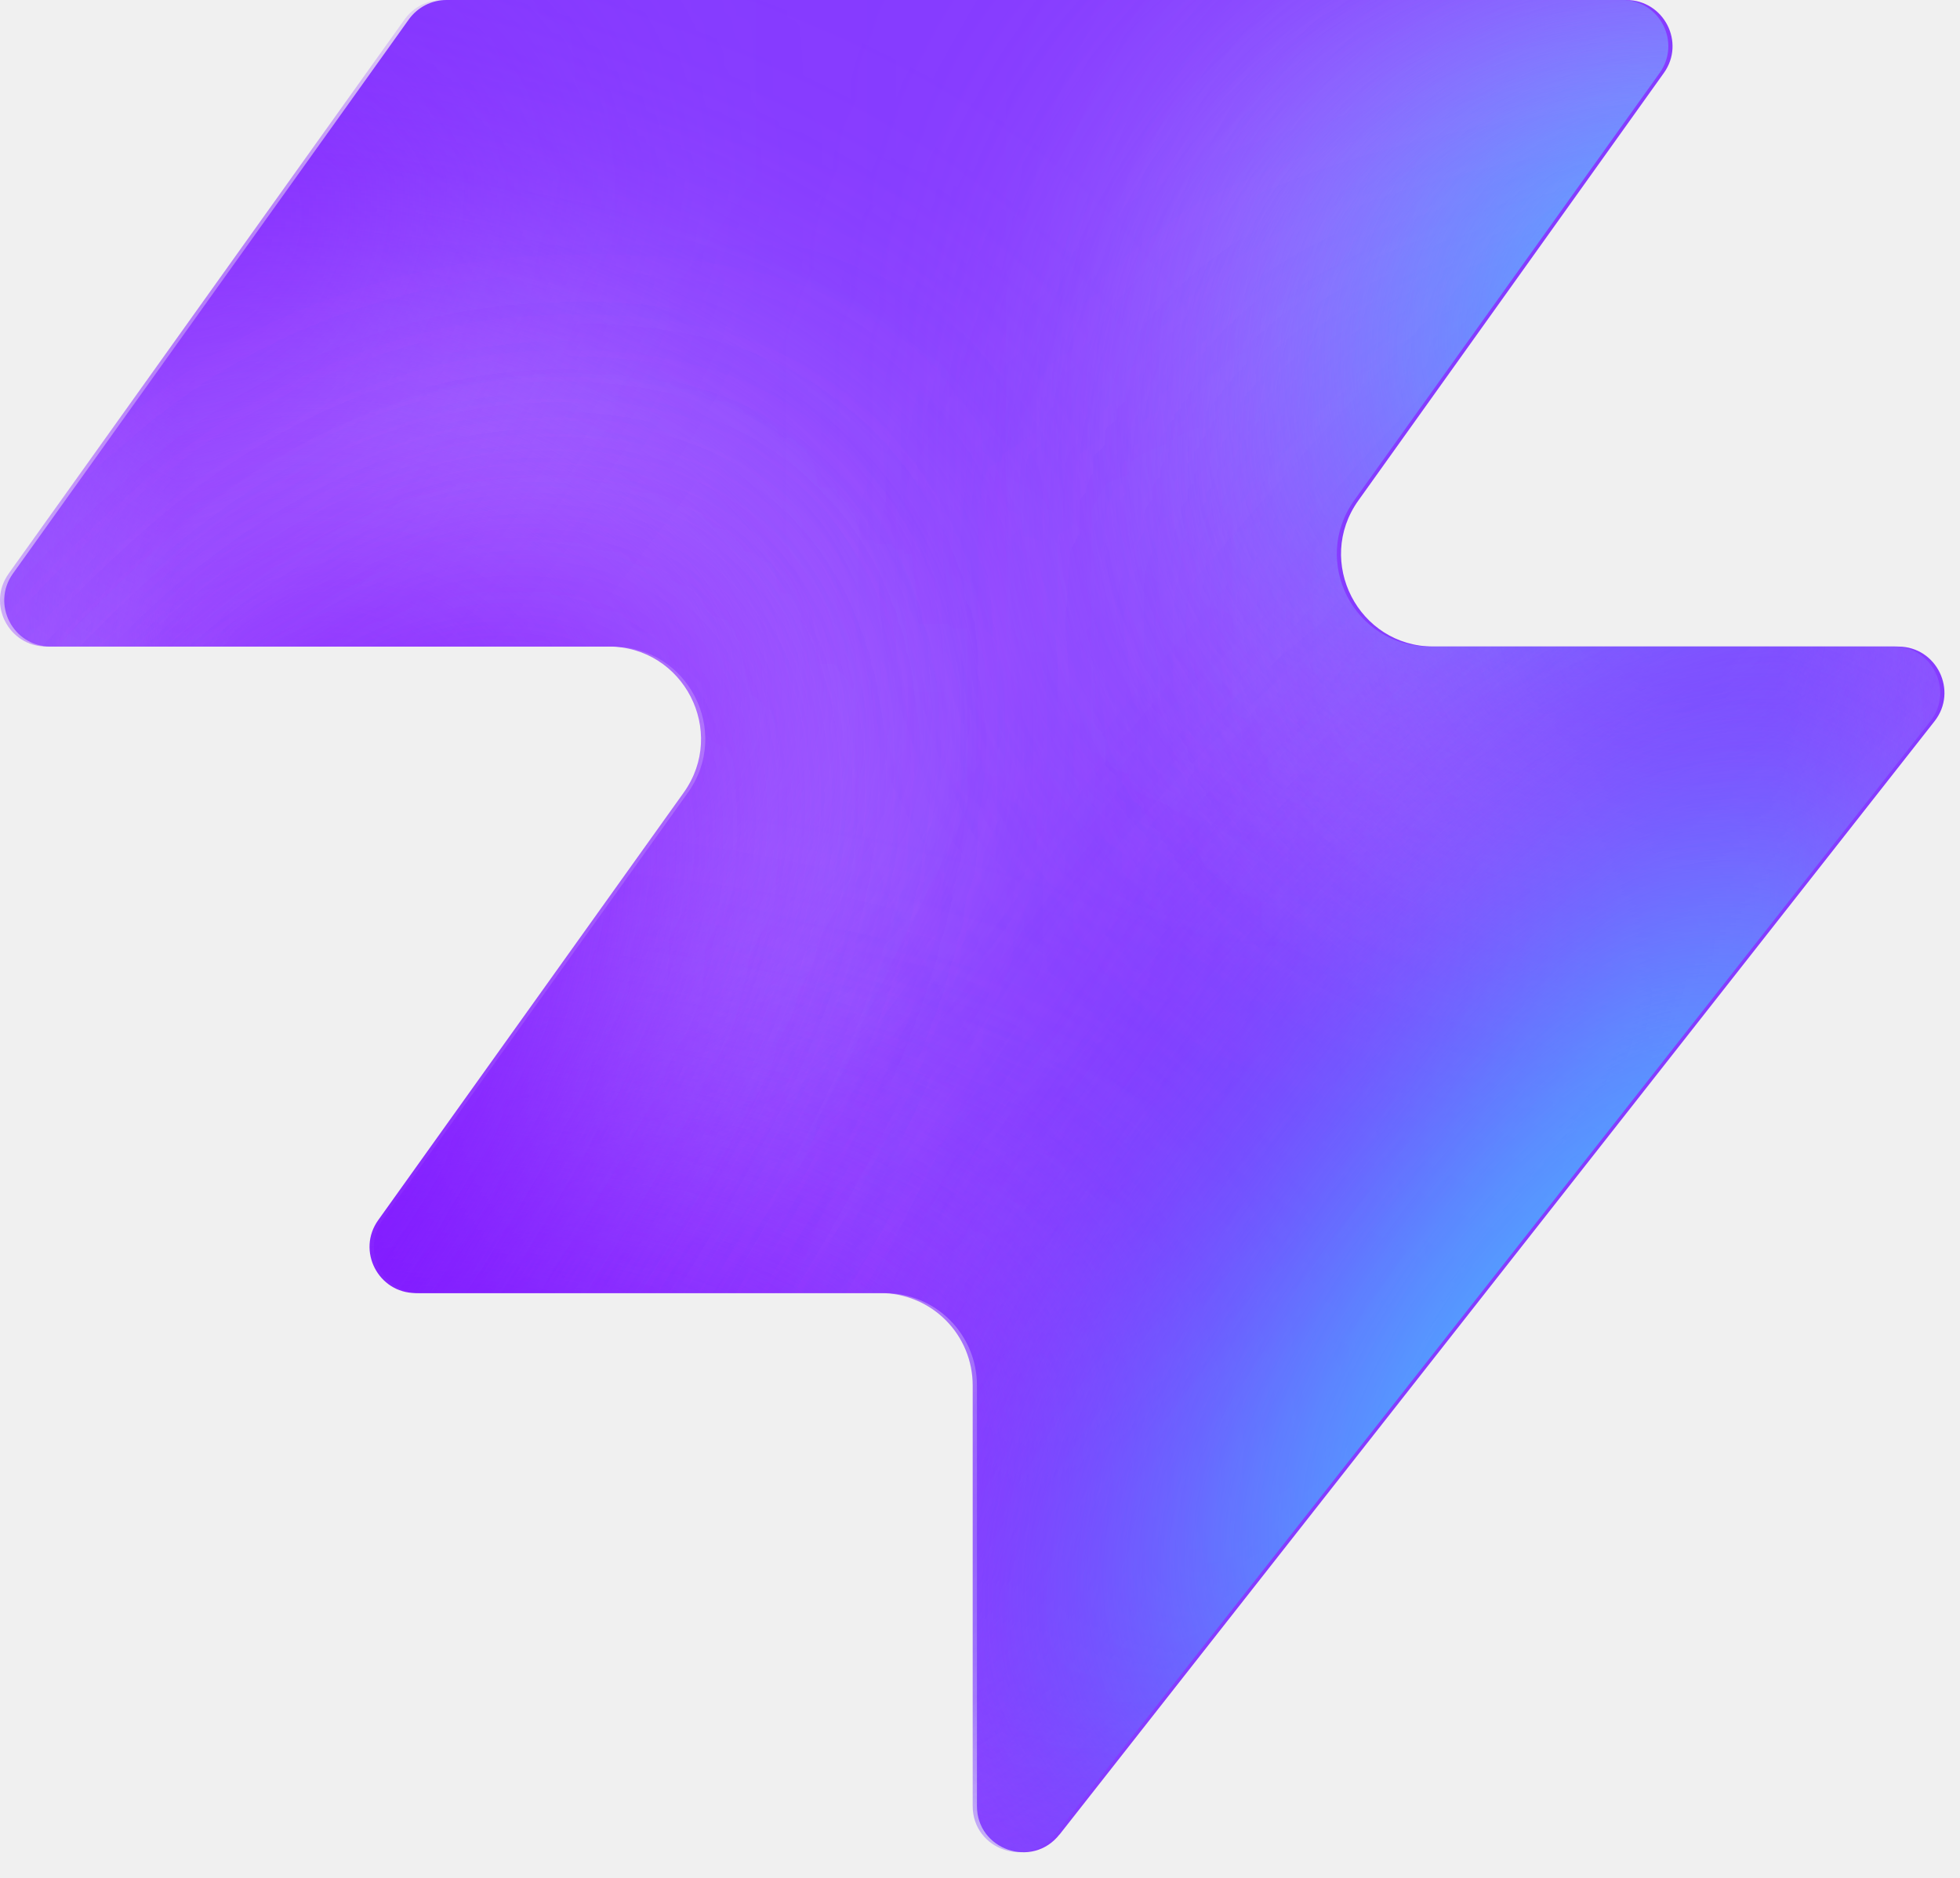
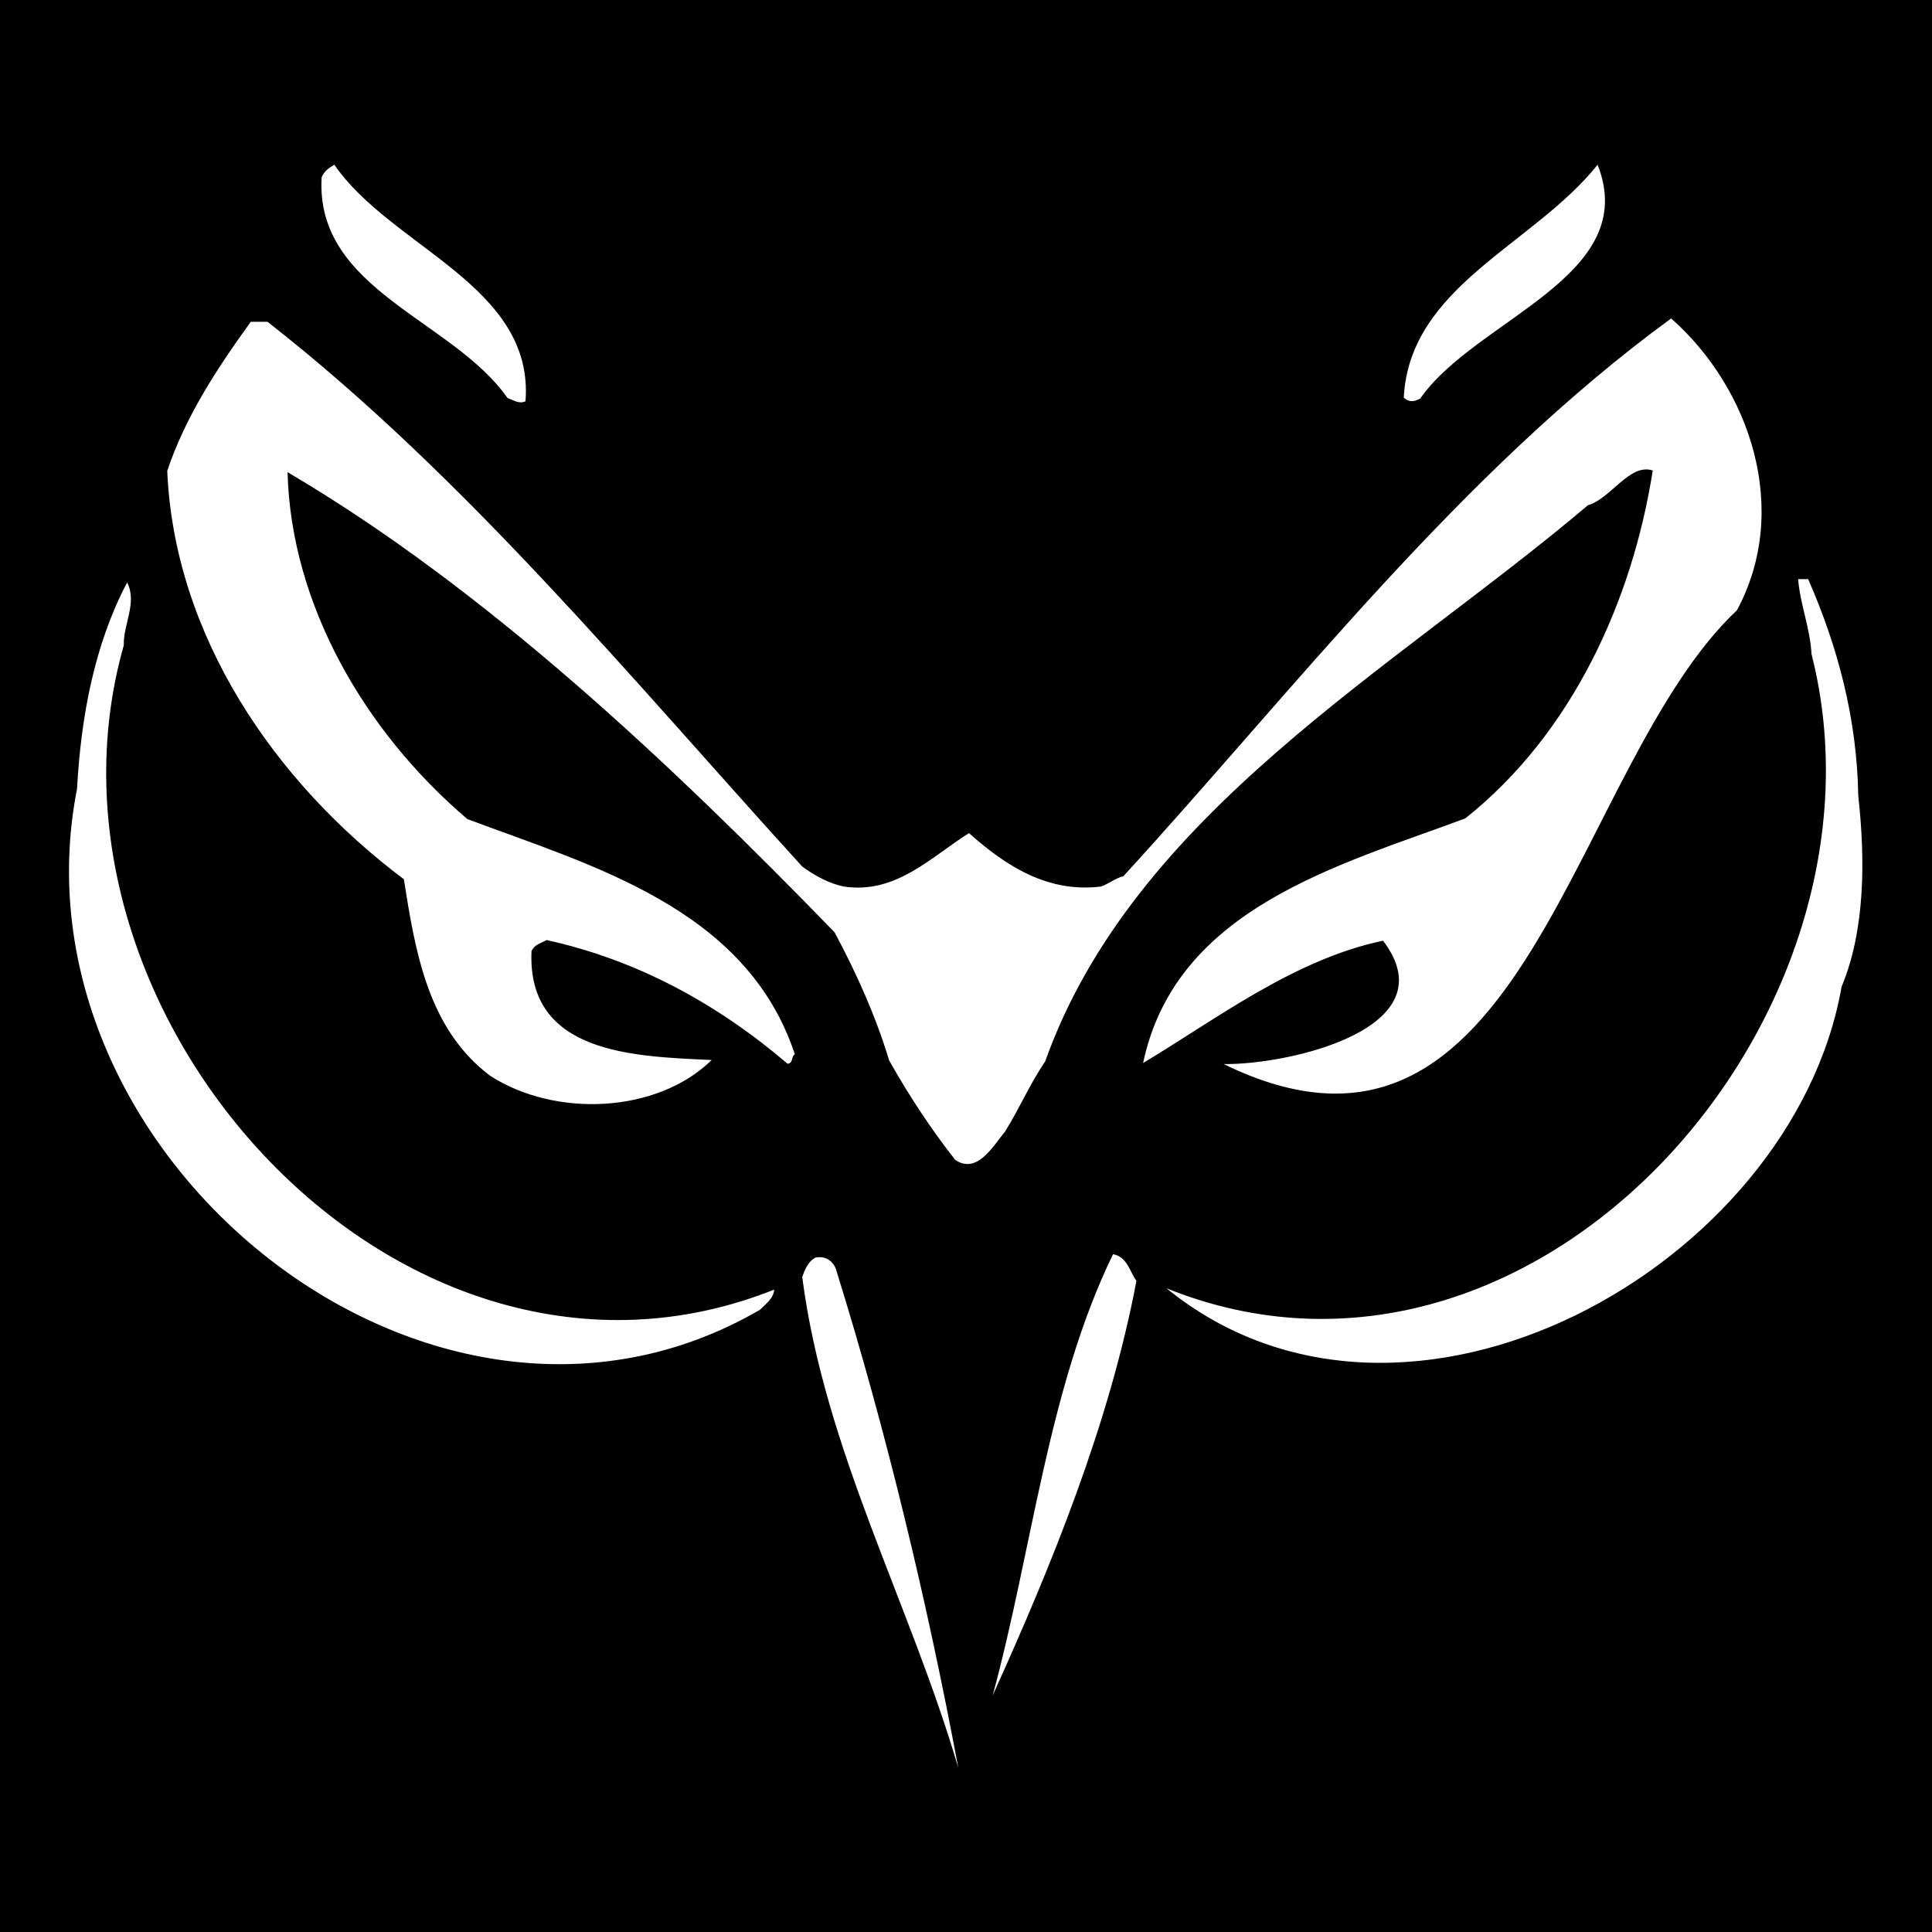
- <svg xmlns="http://www.w3.org/2000/svg" width="48" height="46" fill="none" viewBox="0 0 48 46">
-   <path fill="#863bff" d="M25.946 44.938c-.664.845-2.021.375-2.021-.698V33.937a2.26 2.26 0 0 0-2.262-2.262H10.287c-.92 0-1.456-1.04-.92-1.788l7.48-10.471c1.07-1.497 0-3.578-1.842-3.578H1.237c-.92 0-1.456-1.04-.92-1.788L10.013.474c.214-.297.556-.474.92-.474h28.894c.92 0 1.456 1.04.92 1.788l-7.48 10.471c-1.07 1.498 0 3.579 1.842 3.579h11.377c.943 0 1.473 1.088.89 1.83L25.947 44.94z" style="fill:#863bff;fill:color(display-p3 .525 .23 1);fill-opacity:1" />
-   <mask id="a" width="48" height="46" x="0" y="0" maskUnits="userSpaceOnUse" style="mask-type:alpha">
-     <path fill="#000" d="M25.842 44.938c-.664.844-2.021.375-2.021-.698V33.937a2.26 2.26 0 0 0-2.262-2.262H10.183c-.92 0-1.456-1.04-.92-1.788l7.48-10.471c1.07-1.498 0-3.579-1.842-3.579H1.133c-.92 0-1.456-1.04-.92-1.787L9.91.473c.214-.297.556-.474.92-.474h28.894c.92 0 1.456 1.04.92 1.788l-7.48 10.471c-1.07 1.498 0 3.578 1.842 3.578h11.377c.943 0 1.473 1.088.89 1.832L25.843 44.94z" style="fill:#000;fill-opacity:1" />
-   </mask>
-   <g mask="url(#a)">
-     <g filter="url(#b)">
-       <ellipse cx="5.508" cy="14.704" fill="#ede6ff" rx="5.508" ry="14.704" style="fill:#ede6ff;fill:color(display-p3 .927 .903 1);fill-opacity:1" transform="matrix(.00324 1 1 -.00324 -4.47 31.516)" />
-     </g>
-     <g filter="url(#c)">
-       <ellipse cx="10.399" cy="29.851" fill="#ede6ff" rx="10.399" ry="29.851" style="fill:#ede6ff;fill:color(display-p3 .927 .903 1);fill-opacity:1" transform="matrix(.00324 1 1 -.00324 -39.328 7.883)" />
-     </g>
-     <g filter="url(#d)">
-       <ellipse cx="5.508" cy="30.487" fill="#7e14ff" rx="5.508" ry="30.487" style="fill:#7e14ff;fill:color(display-p3 .492 .077 1);fill-opacity:1" transform="rotate(89.814 -25.913 -14.639)scale(1 -1)" />
-     </g>
-     <g filter="url(#e)">
-       <ellipse cx="5.508" cy="30.599" fill="#7e14ff" rx="5.508" ry="30.599" style="fill:#7e14ff;fill:color(display-p3 .492 .077 1);fill-opacity:1" transform="rotate(89.814 -32.644 -3.334)scale(1 -1)" />
-     </g>
-     <g filter="url(#f)">
-       <ellipse cx="5.508" cy="30.599" fill="#7e14ff" rx="5.508" ry="30.599" style="fill:#7e14ff;fill:color(display-p3 .492 .077 1);fill-opacity:1" transform="matrix(.00324 1 1 -.00324 -34.34 30.47)" />
-     </g>
-     <g filter="url(#g)">
-       <ellipse cx="14.072" cy="22.078" fill="#ede6ff" rx="14.072" ry="22.078" style="fill:#ede6ff;fill:color(display-p3 .927 .903 1);fill-opacity:1" transform="rotate(93.35 24.506 48.493)scale(-1 1)" />
-     </g>
-     <g filter="url(#h)">
-       <ellipse cx="3.47" cy="21.501" fill="#7e14ff" rx="3.47" ry="21.501" style="fill:#7e14ff;fill:color(display-p3 .492 .077 1);fill-opacity:1" transform="rotate(89.009 28.708 47.59)scale(-1 1)" />
-     </g>
-     <g filter="url(#i)">
-       <ellipse cx="3.47" cy="21.501" fill="#7e14ff" rx="3.47" ry="21.501" style="fill:#7e14ff;fill:color(display-p3 .492 .077 1);fill-opacity:1" transform="rotate(89.009 28.708 47.59)scale(-1 1)" />
-     </g>
-     <g filter="url(#j)">
-       <ellipse cx=".387" cy="8.972" fill="#7e14ff" rx="4.407" ry="29.108" style="fill:#7e14ff;fill:color(display-p3 .492 .077 1);fill-opacity:1" transform="rotate(39.51 .387 8.972)" />
-     </g>
-     <g filter="url(#k)">
-       <ellipse cx="47.523" cy="-6.092" fill="#7e14ff" rx="4.407" ry="29.108" style="fill:#7e14ff;fill:color(display-p3 .492 .077 1);fill-opacity:1" transform="rotate(37.892 47.523 -6.092)" />
-     </g>
-     <g filter="url(#l)">
-       <ellipse cx="41.412" cy="6.333" fill="#47bfff" rx="5.971" ry="9.665" style="fill:#47bfff;fill:color(display-p3 .28 .748 1);fill-opacity:1" transform="rotate(37.892 41.412 6.333)" />
-     </g>
-     <g filter="url(#m)">
-       <ellipse cx="-1.879" cy="38.332" fill="#7e14ff" rx="4.407" ry="29.108" style="fill:#7e14ff;fill:color(display-p3 .492 .077 1);fill-opacity:1" transform="rotate(37.892 -1.88 38.332)" />
-     </g>
-     <g filter="url(#n)">
-       <ellipse cx="-1.879" cy="38.332" fill="#7e14ff" rx="4.407" ry="29.108" style="fill:#7e14ff;fill:color(display-p3 .492 .077 1);fill-opacity:1" transform="rotate(37.892 -1.88 38.332)" />
-     </g>
-     <g filter="url(#o)">
-       <ellipse cx="35.651" cy="29.907" fill="#7e14ff" rx="4.407" ry="29.108" style="fill:#7e14ff;fill:color(display-p3 .492 .077 1);fill-opacity:1" transform="rotate(37.892 35.651 29.907)" />
-     </g>
-     <g filter="url(#p)">
-       <ellipse cx="38.418" cy="32.4" fill="#47bfff" rx="5.971" ry="15.297" style="fill:#47bfff;fill:color(display-p3 .28 .748 1);fill-opacity:1" transform="rotate(37.892 38.418 32.4)" />
-     </g>
-   </g>
-   <defs>
-     <filter id="b" width="60.045" height="41.654" x="-19.77" y="16.149" color-interpolation-filters="sRGB" filterUnits="userSpaceOnUse">
-       <feFlood flood-opacity="0" result="BackgroundImageFix" />
-       <feBlend in="SourceGraphic" in2="BackgroundImageFix" result="shape" />
-       <feGaussianBlur result="effect1_foregroundBlur_2002_17158" stdDeviation="7.659" />
-     </filter>
-     <filter id="c" width="90.34" height="51.437" x="-54.613" y="-7.533" color-interpolation-filters="sRGB" filterUnits="userSpaceOnUse">
-       <feFlood flood-opacity="0" result="BackgroundImageFix" />
-       <feBlend in="SourceGraphic" in2="BackgroundImageFix" result="shape" />
-       <feGaussianBlur result="effect1_foregroundBlur_2002_17158" stdDeviation="7.659" />
-     </filter>
-     <filter id="d" width="79.355" height="29.4" x="-49.64" y="2.03" color-interpolation-filters="sRGB" filterUnits="userSpaceOnUse">
-       <feFlood flood-opacity="0" result="BackgroundImageFix" />
-       <feBlend in="SourceGraphic" in2="BackgroundImageFix" result="shape" />
-       <feGaussianBlur result="effect1_foregroundBlur_2002_17158" stdDeviation="4.596" />
-     </filter>
-     <filter id="e" width="79.579" height="29.4" x="-45.045" y="20.029" color-interpolation-filters="sRGB" filterUnits="userSpaceOnUse">
-       <feFlood flood-opacity="0" result="BackgroundImageFix" />
-       <feBlend in="SourceGraphic" in2="BackgroundImageFix" result="shape" />
-       <feGaussianBlur result="effect1_foregroundBlur_2002_17158" stdDeviation="4.596" />
-     </filter>
-     <filter id="f" width="79.579" height="29.4" x="-43.513" y="21.178" color-interpolation-filters="sRGB" filterUnits="userSpaceOnUse">
-       <feFlood flood-opacity="0" result="BackgroundImageFix" />
-       <feBlend in="SourceGraphic" in2="BackgroundImageFix" result="shape" />
-       <feGaussianBlur result="effect1_foregroundBlur_2002_17158" stdDeviation="4.596" />
-     </filter>
-     <filter id="g" width="74.749" height="58.852" x="15.756" y="-17.901" color-interpolation-filters="sRGB" filterUnits="userSpaceOnUse">
-       <feFlood flood-opacity="0" result="BackgroundImageFix" />
-       <feBlend in="SourceGraphic" in2="BackgroundImageFix" result="shape" />
-       <feGaussianBlur result="effect1_foregroundBlur_2002_17158" stdDeviation="7.659" />
-     </filter>
-     <filter id="h" width="61.377" height="25.362" x="23.548" y="2.284" color-interpolation-filters="sRGB" filterUnits="userSpaceOnUse">
-       <feFlood flood-opacity="0" result="BackgroundImageFix" />
-       <feBlend in="SourceGraphic" in2="BackgroundImageFix" result="shape" />
-       <feGaussianBlur result="effect1_foregroundBlur_2002_17158" stdDeviation="4.596" />
-     </filter>
-     <filter id="i" width="61.377" height="25.362" x="23.548" y="2.284" color-interpolation-filters="sRGB" filterUnits="userSpaceOnUse">
-       <feFlood flood-opacity="0" result="BackgroundImageFix" />
-       <feBlend in="SourceGraphic" in2="BackgroundImageFix" result="shape" />
-       <feGaussianBlur result="effect1_foregroundBlur_2002_17158" stdDeviation="4.596" />
-     </filter>
-     <filter id="j" width="56.045" height="63.649" x="-27.636" y="-22.853" color-interpolation-filters="sRGB" filterUnits="userSpaceOnUse">
-       <feFlood flood-opacity="0" result="BackgroundImageFix" />
-       <feBlend in="SourceGraphic" in2="BackgroundImageFix" result="shape" />
-       <feGaussianBlur result="effect1_foregroundBlur_2002_17158" stdDeviation="4.596" />
-     </filter>
-     <filter id="k" width="54.814" height="64.646" x="20.116" y="-38.415" color-interpolation-filters="sRGB" filterUnits="userSpaceOnUse">
-       <feFlood flood-opacity="0" result="BackgroundImageFix" />
-       <feBlend in="SourceGraphic" in2="BackgroundImageFix" result="shape" />
-       <feGaussianBlur result="effect1_foregroundBlur_2002_17158" stdDeviation="4.596" />
-     </filter>
-     <filter id="l" width="33.541" height="35.313" x="24.641" y="-11.323" color-interpolation-filters="sRGB" filterUnits="userSpaceOnUse">
-       <feFlood flood-opacity="0" result="BackgroundImageFix" />
-       <feBlend in="SourceGraphic" in2="BackgroundImageFix" result="shape" />
-       <feGaussianBlur result="effect1_foregroundBlur_2002_17158" stdDeviation="4.596" />
-     </filter>
-     <filter id="m" width="54.814" height="64.646" x="-29.286" y="6.009" color-interpolation-filters="sRGB" filterUnits="userSpaceOnUse">
-       <feFlood flood-opacity="0" result="BackgroundImageFix" />
-       <feBlend in="SourceGraphic" in2="BackgroundImageFix" result="shape" />
-       <feGaussianBlur result="effect1_foregroundBlur_2002_17158" stdDeviation="4.596" />
-     </filter>
-     <filter id="n" width="54.814" height="64.646" x="-29.286" y="6.009" color-interpolation-filters="sRGB" filterUnits="userSpaceOnUse">
-       <feFlood flood-opacity="0" result="BackgroundImageFix" />
-       <feBlend in="SourceGraphic" in2="BackgroundImageFix" result="shape" />
-       <feGaussianBlur result="effect1_foregroundBlur_2002_17158" stdDeviation="4.596" />
-     </filter>
-     <filter id="o" width="54.814" height="64.646" x="8.244" y="-2.416" color-interpolation-filters="sRGB" filterUnits="userSpaceOnUse">
-       <feFlood flood-opacity="0" result="BackgroundImageFix" />
-       <feBlend in="SourceGraphic" in2="BackgroundImageFix" result="shape" />
-       <feGaussianBlur result="effect1_foregroundBlur_2002_17158" stdDeviation="4.596" />
-     </filter>
-     <filter id="p" width="39.409" height="43.623" x="18.713" y="10.588" color-interpolation-filters="sRGB" filterUnits="userSpaceOnUse">
-       <feFlood flood-opacity="0" result="BackgroundImageFix" />
-       <feBlend in="SourceGraphic" in2="BackgroundImageFix" result="shape" />
-       <feGaussianBlur result="effect1_foregroundBlur_2002_17158" stdDeviation="4.596" />
-     </filter>
-   </defs>
+ <svg xmlns="http://www.w3.org/2000/svg" width="868" height="868" viewBox="0 0 868 868" fill="none">
+   <rect width="868" height="868" fill="black" />
+   <path fill-rule="evenodd" clip-rule="evenodd" d="M150.212 74C147.659 75.501 145.557 77.003 144.506 79.706C141.503 130.305 203.514 143.668 227.988 178.802C230.69 179.703 233.093 181.655 236.095 180.304C240.149 128.353 175.586 111.086 150.212 74ZM717.766 74C689.088 110.035 633.233 128.503 630.681 178.652C633.233 180.904 635.335 180.454 638.038 179.103C662.962 143.218 737.585 124.299 717.766 74ZM750.798 143.067C655.905 212.435 581.283 310.03 504.708 393.662C500.954 394.563 497.951 397.266 494.498 398.317C470.775 401.17 452.006 389.158 435.34 374.293C418.374 384.954 402.608 401.77 379.185 398.317C372.429 396.965 365.972 393.362 360.417 389.308C285.043 306.577 209.52 214.387 120.182 144.569C117.78 144.569 115.227 144.569 112.675 144.569C97.36 165.74 83.246 187.361 75.138 211.534C78.291 285.256 123.035 351.171 181.442 395.013C186.547 427.295 192.103 462.129 220.18 483.3C249.459 502.218 295.253 500.266 319.727 476.243C285.494 474.591 236.696 473.84 238.798 427.295C240.149 424.292 243.002 423.842 245.555 422.34C285.944 431.199 321.979 450.718 353.81 477.894C356.513 477.744 355.312 474.591 357.114 473.69C335.342 407.926 265.975 389.008 209.97 367.987C163.575 328.499 130.693 271.293 129.191 212.135C218.528 264.686 302.31 343.964 374.981 418.887C384.891 437.505 393.449 456.423 399.455 476.393C408.164 491.858 418.073 507.023 429.184 521.137C439.094 527.743 446.151 514.83 451.556 508.374C458.162 497.714 462.667 487.053 469.574 476.843C509.362 365.284 626.327 300.721 713.412 226.999C723.772 223.996 732.18 207.931 742.54 211.384C733.381 269.791 706.355 329.55 658.308 367.687C602.003 388.707 528.281 407.776 513.566 477.594C546.148 458.075 581.583 430.899 621.372 422.64C651.401 462.129 578.73 478.495 549.752 478.045C685.034 544.259 705.304 345.015 780.377 274.145C804.701 228.951 786.233 174.298 750.798 143.067ZM807.854 260.182C808.755 271.593 813.259 282.103 813.86 293.815C855.45 457.024 689.388 645.458 524.077 578.793C631.582 666.178 805.301 569.033 827.373 443.361C838.033 417.686 838.033 386.155 834.88 357.627C834.28 322.793 825.721 290.662 812.358 260.182C810.857 260.182 809.355 260.182 807.854 260.182ZM57.121 261.683C42.406 289.611 36.401 321.892 34.599 354.474C2.317 518.884 193.904 674.436 341.498 588.402C344.201 585.7 347.654 583.147 347.805 579.394C180.541 646.059 8.473 455.973 55.619 289.911C55.319 280.452 61.775 270.842 57.121 261.683ZM500.053 563.478C470.775 623.837 463.868 695.907 446.001 761.672C472.126 704.015 498.402 639.903 510.564 575.49C507.26 570.685 506.359 564.679 500.053 563.478ZM366.423 564.979C363.12 566.631 361.618 570.385 360.417 573.688C370.477 651.464 408.914 720.381 430.535 794.253C416.722 720.381 398.254 642.906 375.432 569.784C373.78 566.031 370.477 564.229 366.423 564.979Z" fill="white" />
</svg>
